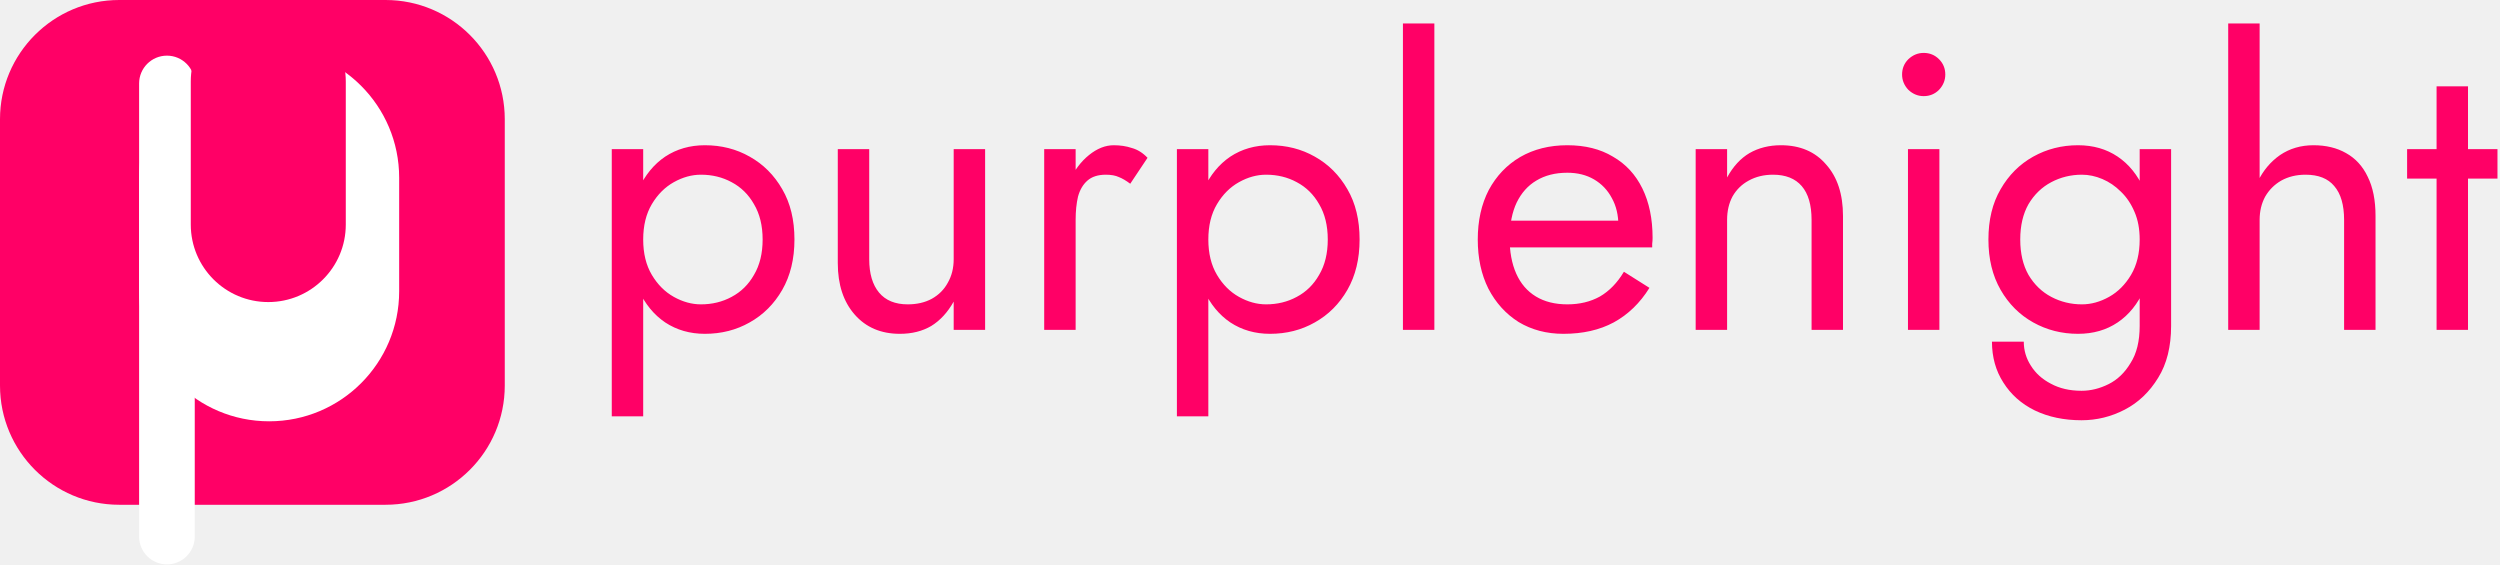
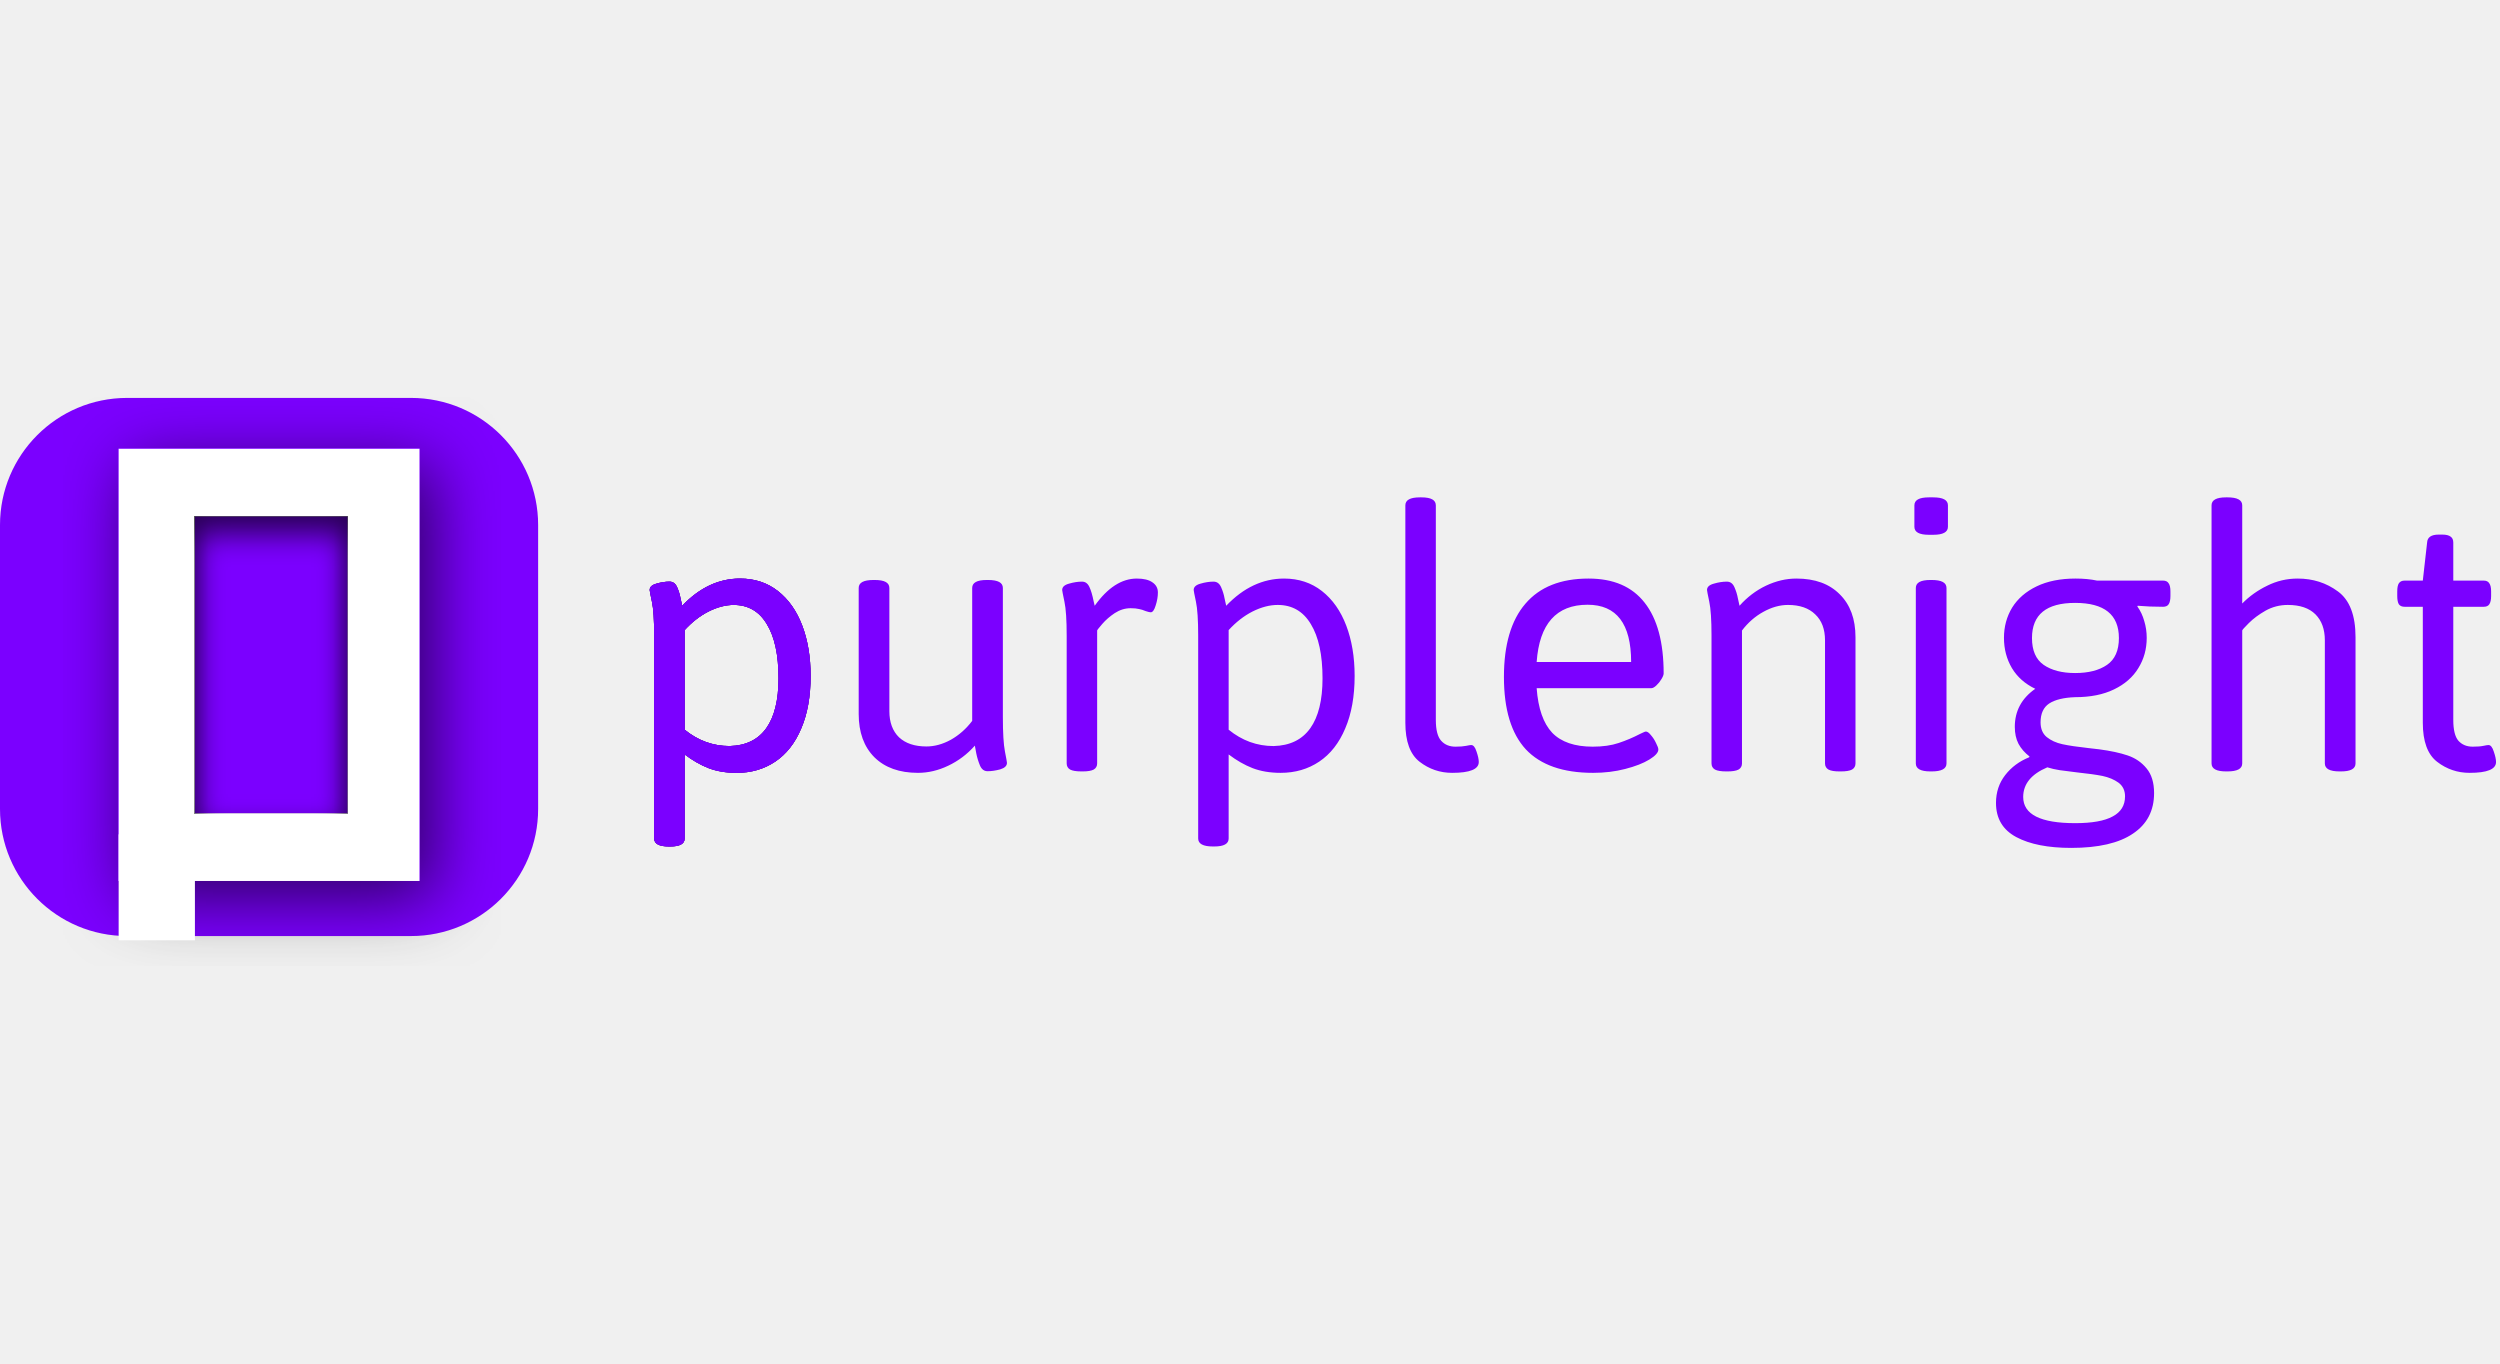
- <svg xmlns="http://www.w3.org/2000/svg" width="629" height="142" viewBox="0 0 629 142" fill="none">
-   <path d="M0 30C0 13.431 13.431 0 30 0H97C113.569 0 127 13.431 127 30V97C127 113.569 113.569 127 97 127H30C13.431 127 0 113.569 0 97V30Z" fill="#FF0066" />
-   <path d="M161.827 104.746H153.919V37.53H161.827V104.746ZM199.883 60.265C199.883 65.142 198.862 69.359 196.819 72.918C194.776 76.476 192.041 79.211 188.615 81.122C185.254 83.033 181.498 83.989 177.346 83.989C173.59 83.989 170.262 83.033 167.363 81.122C164.529 79.211 162.288 76.476 160.641 72.918C159.059 69.359 158.269 65.142 158.269 60.265C158.269 55.323 159.059 51.105 160.641 47.613C162.288 44.054 164.529 41.319 167.363 39.408C170.262 37.497 173.59 36.542 177.346 36.542C181.498 36.542 185.254 37.497 188.615 39.408C192.041 41.319 194.776 44.054 196.819 47.613C198.862 51.105 199.883 55.323 199.883 60.265ZM191.877 60.265C191.877 56.773 191.152 53.807 189.702 51.369C188.318 48.931 186.44 47.085 184.068 45.833C181.761 44.581 179.191 43.955 176.358 43.955C174.051 43.955 171.778 44.581 169.537 45.833C167.297 47.085 165.452 48.931 164.002 51.369C162.552 53.807 161.827 56.773 161.827 60.265C161.827 63.758 162.552 66.723 164.002 69.161C165.452 71.6 167.297 73.445 169.537 74.697C171.778 75.949 174.051 76.575 176.358 76.575C179.191 76.575 181.761 75.949 184.068 74.697C186.44 73.445 188.318 71.6 189.702 69.161C191.152 66.723 191.877 63.758 191.877 60.265ZM218.695 65.207C218.695 68.832 219.519 71.632 221.166 73.609C222.814 75.586 225.219 76.575 228.382 76.575C230.689 76.575 232.699 76.114 234.412 75.191C236.191 74.203 237.542 72.852 238.465 71.138C239.453 69.425 239.947 67.448 239.947 65.207V37.53H247.855V83H239.947V75.883C238.432 78.585 236.554 80.628 234.313 82.011C232.073 83.329 229.437 83.989 226.405 83.989C221.661 83.989 217.872 82.374 215.038 79.145C212.204 75.916 210.787 71.6 210.787 66.196V37.53H218.695V65.207ZM270.629 37.53V83H262.721V37.53H270.629ZM284.369 46.229C283.314 45.438 282.359 44.878 281.502 44.548C280.645 44.153 279.558 43.955 278.24 43.955C276.263 43.955 274.715 44.45 273.594 45.438C272.474 46.426 271.683 47.777 271.222 49.491C270.827 51.204 270.629 53.148 270.629 55.323H267.07C267.07 51.698 267.696 48.502 268.948 45.734C270.266 42.901 271.947 40.66 273.99 39.013C276.032 37.365 278.108 36.542 280.217 36.542C281.864 36.542 283.38 36.772 284.764 37.234C286.214 37.629 287.532 38.453 288.718 39.705L284.369 46.229ZM304.017 104.746H296.109V37.53H304.017V104.746ZM342.073 60.265C342.073 65.142 341.052 69.359 339.009 72.918C336.966 76.476 334.231 79.211 330.805 81.122C327.444 83.033 323.688 83.989 319.536 83.989C315.78 83.989 312.452 83.033 309.552 81.122C306.719 79.211 304.478 76.476 302.831 72.918C301.249 69.359 300.458 65.142 300.458 60.265C300.458 55.323 301.249 51.105 302.831 47.613C304.478 44.054 306.719 41.319 309.552 39.408C312.452 37.497 315.78 36.542 319.536 36.542C323.688 36.542 327.444 37.497 330.805 39.408C334.231 41.319 336.966 44.054 339.009 47.613C341.052 51.105 342.073 55.323 342.073 60.265ZM334.067 60.265C334.067 56.773 333.342 53.807 331.892 51.369C330.508 48.931 328.63 47.085 326.258 45.833C323.951 44.581 321.381 43.955 318.547 43.955C316.241 43.955 313.968 44.581 311.727 45.833C309.486 47.085 307.641 48.931 306.192 51.369C304.742 53.807 304.017 56.773 304.017 60.265C304.017 63.758 304.742 66.723 306.192 69.161C307.641 71.6 309.486 73.445 311.727 74.697C313.968 75.949 316.241 76.575 318.547 76.575C321.381 76.575 323.951 75.949 326.258 74.697C328.63 73.445 330.508 71.6 331.892 69.161C333.342 66.723 334.067 63.758 334.067 60.265ZM352.977 5.899H360.885V83H352.977V5.899ZM393.353 83.989C389.136 83.989 385.38 83 382.085 81.023C378.856 78.98 376.319 76.18 374.473 72.621C372.694 69.062 371.805 64.944 371.805 60.265C371.805 55.52 372.727 51.369 374.572 47.81C376.483 44.252 379.119 41.484 382.48 39.507C385.907 37.53 389.861 36.542 394.342 36.542C398.823 36.542 402.645 37.497 405.808 39.408C409.037 41.253 411.508 43.922 413.222 47.415C414.935 50.907 415.792 55.059 415.792 59.87C415.792 60.331 415.759 60.825 415.693 61.352C415.693 61.814 415.693 62.11 415.693 62.242H376.846V55.52H409.465L406.302 60.067C406.5 59.738 406.698 59.244 406.895 58.585C407.093 57.86 407.192 57.267 407.192 56.805C407.192 54.104 406.632 51.764 405.512 49.787C404.457 47.81 402.975 46.262 401.063 45.141C399.152 44.021 396.912 43.461 394.342 43.461C391.311 43.461 388.708 44.12 386.533 45.438C384.424 46.69 382.777 48.535 381.59 50.973C380.47 53.346 379.877 56.278 379.811 59.771C379.811 63.329 380.371 66.361 381.492 68.865C382.612 71.369 384.259 73.28 386.434 74.598C388.609 75.916 391.245 76.575 394.342 76.575C397.439 76.575 400.174 75.916 402.546 74.598C404.919 73.214 406.928 71.138 408.576 68.371L415.001 72.423C412.629 76.245 409.63 79.145 406.006 81.122C402.447 83.033 398.23 83.989 393.353 83.989ZM455.79 55.323C455.79 51.566 454.966 48.733 453.319 46.822C451.672 44.911 449.266 43.955 446.103 43.955C443.797 43.955 441.754 44.45 439.975 45.438C438.261 46.361 436.91 47.678 435.922 49.392C434.999 51.105 434.538 53.082 434.538 55.323V83H426.63V37.53H434.538V44.647C436.054 41.88 437.932 39.837 440.172 38.519C442.479 37.201 445.115 36.542 448.08 36.542C452.891 36.542 456.68 38.156 459.448 41.385C462.281 44.548 463.698 48.865 463.698 54.334V83H455.79V55.323ZM478.564 18.749C478.564 17.233 479.091 15.948 480.145 14.894C481.266 13.84 482.551 13.312 484 13.312C485.516 13.312 486.801 13.84 487.855 14.894C488.91 15.948 489.437 17.233 489.437 18.749C489.437 20.199 488.91 21.484 487.855 22.604C486.801 23.659 485.516 24.186 484 24.186C482.551 24.186 481.266 23.659 480.145 22.604C479.091 21.484 478.564 20.199 478.564 18.749ZM480.046 37.53H487.954V83H480.046V37.53ZM501.177 85.965H509.183C509.183 88.14 509.776 90.15 510.963 91.995C512.149 93.906 513.829 95.422 516.004 96.542C518.178 97.728 520.748 98.321 523.714 98.321C526.02 98.321 528.294 97.761 530.534 96.641C532.775 95.521 534.62 93.741 536.07 91.303C537.585 88.931 538.343 85.834 538.343 82.011V37.53H546.251V82.011C546.251 87.218 545.164 91.567 542.989 95.059C540.814 98.618 538.014 101.287 534.587 103.066C531.16 104.845 527.536 105.735 523.714 105.735C519.299 105.735 515.378 104.911 511.951 103.264C508.59 101.616 505.954 99.277 504.043 96.246C502.132 93.28 501.177 89.853 501.177 85.965ZM500.287 60.265C500.287 55.323 501.308 51.105 503.351 47.613C505.394 44.054 508.129 41.319 511.556 39.408C514.982 37.497 518.739 36.542 522.824 36.542C526.646 36.542 529.974 37.497 532.808 39.408C535.641 41.319 537.849 44.054 539.431 47.613C541.078 51.105 541.902 55.323 541.902 60.265C541.902 65.142 541.078 69.359 539.431 72.918C537.849 76.476 535.641 79.211 532.808 81.122C529.974 83.033 526.646 83.989 522.824 83.989C518.739 83.989 514.982 83.033 511.556 81.122C508.129 79.211 505.394 76.476 503.351 72.918C501.308 69.359 500.287 65.142 500.287 60.265ZM508.294 60.265C508.294 63.758 508.986 66.723 510.369 69.161C511.819 71.6 513.73 73.445 516.103 74.697C518.475 75.949 521.045 76.575 523.813 76.575C526.119 76.575 528.393 75.949 530.633 74.697C532.874 73.445 534.719 71.6 536.169 69.161C537.618 66.723 538.343 63.758 538.343 60.265C538.343 57.629 537.915 55.323 537.058 53.346C536.202 51.303 535.048 49.59 533.599 48.206C532.215 46.822 530.666 45.767 528.953 45.043C527.239 44.318 525.526 43.955 523.813 43.955C521.045 43.955 518.475 44.581 516.103 45.833C513.73 47.085 511.819 48.931 510.369 51.369C508.986 53.807 508.294 56.773 508.294 60.265ZM568.523 5.899V83H560.615V5.899H568.523ZM589.775 55.323C589.775 51.566 588.951 48.733 587.304 46.822C585.722 44.911 583.317 43.955 580.088 43.955C577.781 43.955 575.738 44.45 573.959 45.438C572.246 46.426 570.895 47.777 569.906 49.491C568.984 51.204 568.523 53.148 568.523 55.323H565.953C565.953 51.698 566.645 48.502 568.028 45.734C569.412 42.901 571.29 40.66 573.663 39.013C576.101 37.365 578.902 36.542 582.065 36.542C585.228 36.542 587.963 37.201 590.269 38.519C592.641 39.837 594.454 41.814 595.706 44.45C597.024 47.085 597.683 50.38 597.683 54.334V83H589.775V55.323ZM605.629 37.53H628.364V44.944H605.629V37.53ZM613.043 21.715H620.95V83H613.043V21.715Z" fill="#FF0066" />
-   <rect x="35" y="12" width="65.431" height="94" rx="32.716" fill="white" />
-   <rect x="35" y="14" width="14" height="128" rx="7" fill="white" />
-   <path d="M48 20.5C48 9.73 56.73 1 67.5 1C78.27 1 87 9.73 87 20.5V56.5C87 67.27 78.27 76 67.5 76C56.73 76 48 67.27 48 56.5V20.5Z" fill="#FF0066" />
+ <svg xmlns="http://www.w3.org/2000/svg" style="cursor: pointer;" width="110" height="60" viewBox="0 0 590 134" fill="none">
+   <path d="M157.86 105.858C155.543 105.858 154.385 105.231 154.385 103.976V56.145C154.385 52.412 154.208 49.726 153.854 48.084C153.5 46.411 153.323 45.494 153.323 45.333C153.323 44.626 153.854 44.127 154.916 43.837C156.01 43.515 157.039 43.355 158.005 43.355C158.809 43.355 159.404 43.789 159.79 44.658C160.176 45.526 160.45 46.411 160.611 47.312C160.804 48.213 160.933 48.792 160.997 49.05C165.083 44.77 169.636 42.631 174.656 42.631C178.099 42.631 181.075 43.612 183.585 45.575C186.095 47.538 188.009 50.257 189.329 53.732C190.648 57.207 191.308 61.164 191.308 65.605C191.308 70.431 190.568 74.566 189.087 78.009C187.639 81.452 185.596 84.058 182.958 85.828C180.319 87.598 177.278 88.483 173.836 88.483C171.358 88.483 169.154 88.113 167.223 87.373C165.325 86.632 163.442 85.555 161.576 84.139V103.976C161.576 105.231 160.45 105.858 158.198 105.858H157.86ZM172.195 82.16C176.024 82.063 178.903 80.664 180.834 77.961C182.765 75.258 183.73 71.332 183.73 66.184C183.73 60.65 182.813 56.386 180.979 53.394C179.177 50.369 176.571 48.857 173.16 48.857C171.261 48.857 169.283 49.372 167.223 50.401C165.196 51.431 163.314 52.895 161.576 54.793V78.299C164.729 80.873 168.269 82.16 172.195 82.16Z" fill="black" />
+   <path d="M0 30C0 13.431 13.431 0 30 0H97C113.569 0 127 13.431 127 30V97C127 113.569 113.569 127 97 127H30C13.431 127 0 113.569 0 97V30Z" fill="#7B00FF" />
+   <path d="M157.86 105.858C155.543 105.858 154.385 105.231 154.385 103.976V56.145C154.385 52.412 154.208 49.726 153.854 48.084C153.5 46.411 153.323 45.494 153.323 45.333C153.323 44.626 153.854 44.127 154.916 43.837C156.01 43.515 157.039 43.355 158.005 43.355C158.809 43.355 159.404 43.789 159.79 44.658C160.176 45.526 160.45 46.411 160.611 47.312C160.804 48.213 160.933 48.792 160.997 49.05C165.083 44.77 169.636 42.631 174.656 42.631C178.099 42.631 181.075 43.612 183.585 45.575C186.095 47.538 188.009 50.257 189.329 53.732C190.648 57.207 191.308 61.164 191.308 65.605C191.308 70.431 190.568 74.566 189.087 78.009C187.639 81.452 185.596 84.058 182.958 85.828C180.319 87.598 177.278 88.483 173.836 88.483C171.358 88.483 169.154 88.113 167.223 87.373C165.325 86.632 163.442 85.555 161.576 84.139V103.976C161.576 105.231 160.45 105.858 158.198 105.858H157.86ZM172.195 82.16C176.024 82.063 178.903 80.664 180.834 77.961C182.765 75.258 183.73 71.332 183.73 66.184C183.73 60.65 182.813 56.386 180.979 53.394C179.177 50.369 176.571 48.857 173.16 48.857C171.261 48.857 169.283 49.372 167.223 50.401C165.196 51.431 163.314 52.895 161.576 54.793V78.299C164.729 80.873 168.269 82.16 172.195 82.16ZM216.647 88.483C212.271 88.483 208.844 87.26 206.366 84.814C203.889 82.337 202.65 78.926 202.65 74.582V44.851C202.65 43.596 203.808 42.968 206.125 42.968H206.463C208.747 42.968 209.89 43.596 209.89 44.851V73.906C209.89 76.545 210.646 78.604 212.158 80.085C213.703 81.532 215.859 82.256 218.626 82.256C220.556 82.256 222.487 81.725 224.418 80.664C226.348 79.57 228.021 78.09 229.437 76.223V44.851C229.437 43.596 230.58 42.968 232.864 42.968H233.202C235.519 42.968 236.677 43.596 236.677 44.851V75.306C236.677 79.039 236.838 81.742 237.16 83.415C237.481 85.056 237.642 85.957 237.642 86.118C237.642 86.826 237.111 87.34 236.05 87.662C234.988 87.952 233.99 88.097 233.057 88.097C232.253 88.097 231.657 87.646 231.271 86.745C230.885 85.812 230.596 84.863 230.403 83.897C230.242 82.932 230.129 82.321 230.065 82.063C228.263 84.091 226.171 85.667 223.79 86.793C221.441 87.92 219.06 88.483 216.647 88.483ZM255.211 88.145C253.988 88.145 253.103 88 252.556 87.71C252.009 87.389 251.736 86.906 251.736 86.262V56.145C251.736 52.412 251.559 49.726 251.205 48.084C250.851 46.411 250.674 45.494 250.674 45.333C250.674 44.626 251.205 44.127 252.267 43.837C253.361 43.515 254.39 43.355 255.356 43.355C256.128 43.355 256.707 43.773 257.093 44.609C257.479 45.414 257.817 46.556 258.107 48.036L258.348 49.05C261.405 44.77 264.719 42.631 268.291 42.631C269.932 42.631 271.171 42.936 272.007 43.548C272.844 44.127 273.262 44.915 273.262 45.913C273.262 46.878 273.085 47.908 272.731 49.002C272.409 50.063 272.023 50.594 271.573 50.594C271.348 50.594 270.945 50.498 270.366 50.305C269.851 50.08 269.337 49.919 268.822 49.822C268.307 49.693 267.647 49.629 266.843 49.629C265.524 49.629 264.269 50.015 263.078 50.787C261.92 51.56 260.938 52.412 260.134 53.346C259.33 54.279 258.927 54.793 258.927 54.89V86.262C258.927 86.906 258.654 87.389 258.107 87.71C257.56 88 256.707 88.145 255.549 88.145H255.211ZM286.246 105.858C283.929 105.858 282.77 105.231 282.77 103.976V56.145C282.77 52.412 282.593 49.726 282.24 48.084C281.886 46.411 281.709 45.494 281.709 45.333C281.709 44.626 282.24 44.127 283.301 43.837C284.395 43.515 285.425 43.355 286.39 43.355C287.195 43.355 287.79 43.789 288.176 44.658C288.562 45.526 288.836 46.411 288.997 47.312C289.19 48.213 289.318 48.792 289.383 49.05C293.469 44.77 298.022 42.631 303.042 42.631C306.485 42.631 309.461 43.612 311.971 45.575C314.481 47.538 316.395 50.257 317.715 53.732C319.034 57.207 319.693 61.164 319.693 65.605C319.693 70.431 318.953 74.566 317.473 78.009C316.025 81.452 313.982 84.058 311.344 85.828C308.705 87.598 305.664 88.483 302.221 88.483C299.744 88.483 297.54 88.113 295.609 87.373C293.711 86.632 291.828 85.555 289.962 84.139V103.976C289.962 105.231 288.836 105.858 286.583 105.858H286.246ZM300.58 82.16C304.409 82.063 307.289 80.664 309.22 77.961C311.15 75.258 312.116 71.332 312.116 66.184C312.116 60.65 311.199 56.386 309.365 53.394C307.563 50.369 304.956 48.857 301.546 48.857C299.647 48.857 297.668 49.372 295.609 50.401C293.582 51.431 291.7 52.895 289.962 54.793V78.299C293.115 80.873 296.655 82.16 300.58 82.16ZM342.716 88.483C339.852 88.483 337.294 87.614 335.042 85.876C332.789 84.139 331.663 81.066 331.663 76.658V25.352C331.663 24.097 332.806 23.469 335.09 23.469H335.476C337.729 23.469 338.855 24.097 338.855 25.352V75.982C338.855 78.331 339.273 79.972 340.11 80.905C340.946 81.838 342.073 82.305 343.488 82.305C344.55 82.305 345.387 82.24 345.998 82.112C346.609 81.983 347.012 81.919 347.205 81.919C347.72 81.919 348.138 82.433 348.46 83.463C348.814 84.493 348.991 85.313 348.991 85.925C348.991 87.63 346.899 88.483 342.716 88.483ZM375.971 88.483C368.86 88.483 363.567 86.632 360.092 82.932C356.649 79.2 354.927 73.504 354.927 65.846C354.927 58.252 356.616 52.493 359.995 48.567C363.374 44.609 368.345 42.631 374.909 42.631C380.765 42.631 385.173 44.529 388.134 48.326C391.126 52.123 392.622 57.689 392.622 65.026C392.622 65.347 392.445 65.798 392.092 66.377C391.77 66.924 391.368 67.423 390.885 67.873C390.434 68.292 390.048 68.501 389.727 68.501H362.65C363.004 73.295 364.226 76.802 366.318 79.023C368.441 81.211 371.627 82.305 375.874 82.305C378.255 82.305 380.299 82.015 382.004 81.436C383.742 80.857 385.415 80.149 387.024 79.312C387.185 79.248 387.426 79.135 387.748 78.974C388.069 78.814 388.295 78.733 388.423 78.733C388.777 78.733 389.179 79.023 389.63 79.602C390.113 80.149 390.515 80.776 390.837 81.484C391.191 82.16 391.368 82.659 391.368 82.98C391.368 83.688 390.66 84.477 389.244 85.345C387.828 86.214 385.93 86.954 383.549 87.566C381.2 88.177 378.674 88.483 375.971 88.483ZM384.948 62.323C384.948 53.313 381.521 48.809 374.668 48.809C367.299 48.809 363.293 53.313 362.65 62.323H384.948ZM407.392 88.145C406.169 88.145 405.284 88 404.737 87.71C404.19 87.389 403.917 86.906 403.917 86.262V56.145C403.917 52.412 403.74 49.726 403.386 48.084C403.032 46.411 402.855 45.494 402.855 45.333C402.855 44.626 403.386 44.127 404.447 43.837C405.541 43.515 406.571 43.355 407.536 43.355C408.341 43.355 408.936 43.789 409.322 44.658C409.708 45.526 409.982 46.411 410.143 47.312C410.336 48.213 410.465 48.792 410.529 49.05C412.331 47.023 414.406 45.446 416.755 44.32C419.136 43.194 421.533 42.631 423.947 42.631C428.323 42.631 431.733 43.869 434.179 46.347C436.657 48.792 437.895 52.171 437.895 56.483V86.262C437.895 86.906 437.622 87.389 437.075 87.71C436.528 88 435.659 88.145 434.468 88.145H434.082C432.924 88.145 432.071 88 431.524 87.71C430.977 87.389 430.704 86.906 430.704 86.262V57.207C430.704 54.568 429.932 52.525 428.387 51.077C426.875 49.597 424.735 48.857 421.968 48.857C420.037 48.857 418.09 49.404 416.128 50.498C414.197 51.56 412.524 53.024 411.108 54.89V86.262C411.108 86.906 410.835 87.389 410.288 87.71C409.741 88 408.888 88.145 407.729 88.145H407.392ZM455.223 32.302C452.938 32.302 451.796 31.674 451.796 30.419V25.352C451.796 24.097 452.938 23.469 455.223 23.469H456.236C458.553 23.469 459.711 24.097 459.711 25.352V30.419C459.711 31.674 458.553 32.302 456.236 32.302H455.223ZM455.56 88.145C453.276 88.145 452.134 87.517 452.134 86.262V44.851C452.134 43.596 453.276 42.968 455.56 42.968H455.898C458.215 42.968 459.373 43.596 459.373 44.851V86.262C459.373 87.517 458.215 88.145 455.898 88.145H455.56ZM488.815 106.196C483.345 106.196 479.017 105.343 475.832 103.638C472.646 101.933 471.054 99.246 471.054 95.578C471.054 93.068 471.778 90.88 473.226 89.014C474.674 87.147 476.556 85.748 478.873 84.814L478.969 84.621C477.843 83.753 476.974 82.755 476.363 81.629C475.784 80.503 475.494 79.167 475.494 77.623C475.494 73.89 477.103 70.898 480.321 68.646C477.907 67.487 476.073 65.862 474.818 63.771C473.563 61.647 472.936 59.266 472.936 56.627C472.936 53.989 473.58 51.608 474.867 49.484C476.186 47.361 478.116 45.687 480.658 44.465C483.2 43.242 486.257 42.631 489.829 42.631C491.727 42.631 493.417 42.791 494.897 43.113H510.486C511.098 43.113 511.532 43.322 511.79 43.741C512.079 44.127 512.224 44.77 512.224 45.671V46.733C512.224 47.634 512.079 48.294 511.79 48.712C511.532 49.098 511.098 49.291 510.486 49.291C508.331 49.291 506.336 49.211 504.502 49.05L504.405 49.195C505.145 50.224 505.692 51.383 506.046 52.67C506.432 53.925 506.625 55.244 506.625 56.627C506.625 59.266 505.966 61.647 504.646 63.771C503.359 65.894 501.445 67.568 498.903 68.79C496.393 70.013 493.336 70.624 489.732 70.624C487.029 70.721 484.986 71.22 483.603 72.121C482.251 73.022 481.575 74.502 481.575 76.561C481.575 78.073 482.058 79.232 483.023 80.036C484.021 80.841 485.26 81.404 486.74 81.725C488.22 82.047 490.279 82.353 492.918 82.642L495.428 82.932C498.098 83.286 500.335 83.769 502.137 84.38C503.938 84.992 505.419 86.005 506.577 87.421C507.767 88.837 508.363 90.783 508.363 93.261C508.363 97.412 506.706 100.597 503.391 102.817C500.077 105.07 495.219 106.196 488.815 106.196ZM489.732 64.929C492.886 64.929 495.395 64.286 497.262 62.998C499.128 61.712 500.061 59.604 500.061 56.676C500.061 51.141 496.618 48.374 489.732 48.374C482.943 48.374 479.548 51.141 479.548 56.676C479.548 59.604 480.465 61.712 482.299 62.998C484.166 64.286 486.643 64.929 489.732 64.929ZM489.732 100.356C493.722 100.356 496.683 99.825 498.613 98.763C500.544 97.734 501.509 96.157 501.509 94.033C501.509 92.65 500.994 91.572 499.965 90.799C498.935 90.059 497.664 89.528 496.152 89.207C494.671 88.917 492.709 88.644 490.263 88.386C488.59 88.193 487.206 88.016 486.112 87.855C485.051 87.694 484.069 87.469 483.168 87.18C479.371 88.788 477.473 91.121 477.473 94.178C477.473 98.297 481.559 100.356 489.732 100.356ZM525.352 88.145C523.068 88.145 521.925 87.517 521.925 86.262V25.352C521.925 24.097 523.068 23.469 525.352 23.469H525.69C528.007 23.469 529.165 24.097 529.165 25.352V48.519C530.838 46.814 532.801 45.414 535.053 44.32C537.306 43.194 539.703 42.631 542.245 42.631C545.849 42.631 549.018 43.644 551.753 45.671C554.521 47.698 555.904 51.302 555.904 56.483V86.262C555.904 87.517 554.762 88.145 552.477 88.145H552.139C549.823 88.145 548.664 87.517 548.664 86.262V57.207C548.664 54.6 547.924 52.557 546.444 51.077C544.964 49.597 542.792 48.857 539.928 48.857C538.03 48.857 536.276 49.307 534.667 50.208C533.091 51.109 531.771 52.091 530.71 53.152C529.68 54.182 529.165 54.761 529.165 54.89V86.262C529.165 87.517 528.007 88.145 525.69 88.145H525.352ZM582.836 88.483C579.972 88.483 577.414 87.614 575.162 85.876C572.91 84.139 571.783 81.066 571.783 76.658V49.291H567.488C566.876 49.291 566.426 49.098 566.136 48.712C565.879 48.294 565.75 47.634 565.75 46.733V45.671C565.75 44.77 565.879 44.127 566.136 43.741C566.426 43.322 566.876 43.113 567.488 43.113H571.783L572.797 34.136C572.861 32.881 573.778 32.254 575.548 32.254H576.369C577.27 32.254 577.929 32.414 578.348 32.736C578.766 33.026 578.975 33.492 578.975 34.136V43.113H586.167C586.778 43.113 587.212 43.322 587.47 43.741C587.759 44.127 587.904 44.77 587.904 45.671V46.733C587.904 47.634 587.759 48.294 587.47 48.712C587.212 49.098 586.778 49.291 586.167 49.291H578.975V75.982C578.975 78.331 579.377 79.972 580.182 80.905C581.018 81.838 582.144 82.305 583.56 82.305C584.654 82.305 585.491 82.24 586.07 82.112C586.681 81.983 587.084 81.919 587.277 81.919C587.791 81.919 588.21 82.433 588.532 83.463C588.885 84.493 589.062 85.313 589.062 85.925C589.062 87.63 586.987 88.483 582.836 88.483Z" fill="#7B00FF" />
+   <path d="M157.86 105.858C155.543 105.858 154.385 105.231 154.385 103.976V56.145C154.385 52.412 154.208 49.726 153.854 48.084C153.5 46.411 153.323 45.494 153.323 45.333C153.323 44.626 153.854 44.127 154.916 43.837C156.01 43.515 157.039 43.355 158.005 43.355C158.809 43.355 159.404 43.789 159.79 44.658C160.176 45.526 160.45 46.411 160.611 47.312C160.804 48.213 160.933 48.792 160.997 49.05C165.083 44.77 169.636 42.631 174.656 42.631C178.099 42.631 181.075 43.612 183.585 45.575C186.095 47.538 188.009 50.257 189.329 53.732C190.648 57.207 191.308 61.164 191.308 65.605C191.308 70.431 190.568 74.566 189.087 78.009C187.639 81.452 185.596 84.058 182.958 85.828C180.319 87.598 177.278 88.483 173.836 88.483C171.358 88.483 169.154 88.113 167.223 87.373C165.325 86.632 163.442 85.555 161.576 84.139V103.976C161.576 105.231 160.45 105.858 158.198 105.858H157.86ZM172.195 82.16C176.024 82.063 178.903 80.664 180.834 77.961C182.765 75.258 183.73 71.332 183.73 66.184C183.73 60.65 182.813 56.386 180.979 53.394C179.177 50.369 176.571 48.857 173.16 48.857C171.261 48.857 169.283 49.372 167.223 50.401C165.196 51.431 163.314 52.895 161.576 54.793V78.299C164.729 80.873 168.269 82.16 172.195 82.16Z" fill="#7B00FF" />
+   <g filter="url(#filter0_d_0_1)">
+     <rect x="28" y="12" width="71" height="102" fill="white" />
+   </g>
+   <rect x="28" y="103" width="18" height="25" fill="white" />
+   <g filter="url(#filter1_i_0_1)">
+     <rect x="46" y="28" width="36" height="70" fill="#7B00FF" />
+   </g>
+   <defs>
+     <filter id="filter0_d_0_1" x="15" y="0" width="103" height="134" filterUnits="userSpaceOnUse" color-interpolation-filters="sRGB">
+       <feFlood flood-opacity="0" result="BackgroundImageFix" />
+       <feColorMatrix in="SourceAlpha" type="matrix" values="0 0 0 0 0 0 0 0 0 0 0 0 0 0 0 0 0 0 127 0" result="hardAlpha" />
+       <feOffset dx="3" dy="4" />
+       <feGaussianBlur stdDeviation="8" />
+       <feComposite in2="hardAlpha" operator="out" />
+       <feColorMatrix type="matrix" values="0 0 0 0 0 0 0 0 0 0 0 0 0 0 0 0 0 0 0.63 0" />
+       <feBlend mode="normal" in2="BackgroundImageFix" result="effect1_dropShadow_0_1" />
+       <feBlend mode="normal" in="SourceGraphic" in2="effect1_dropShadow_0_1" result="shape" />
+     </filter>
+     <filter id="filter1_i_0_1" x="46" y="28" width="36" height="74" filterUnits="userSpaceOnUse" color-interpolation-filters="sRGB">
+       <feFlood flood-opacity="0" result="BackgroundImageFix" />
+       <feBlend mode="normal" in="SourceGraphic" in2="BackgroundImageFix" result="shape" />
+       <feColorMatrix in="SourceAlpha" type="matrix" values="0 0 0 0 0 0 0 0 0 0 0 0 0 0 0 0 0 0 127 0" result="hardAlpha" />
+       <feOffset dy="4" />
+       <feGaussianBlur stdDeviation="3.5" />
+       <feComposite in2="hardAlpha" operator="arithmetic" k2="-1" k3="1" />
+       <feColorMatrix type="matrix" values="0 0 0 0 0 0 0 0 0 0 0 0 0 0 0 0 0 0 0.66 0" />
+       <feBlend mode="normal" in2="shape" result="effect1_innerShadow_0_1" />
+     </filter>
+   </defs>
</svg>
